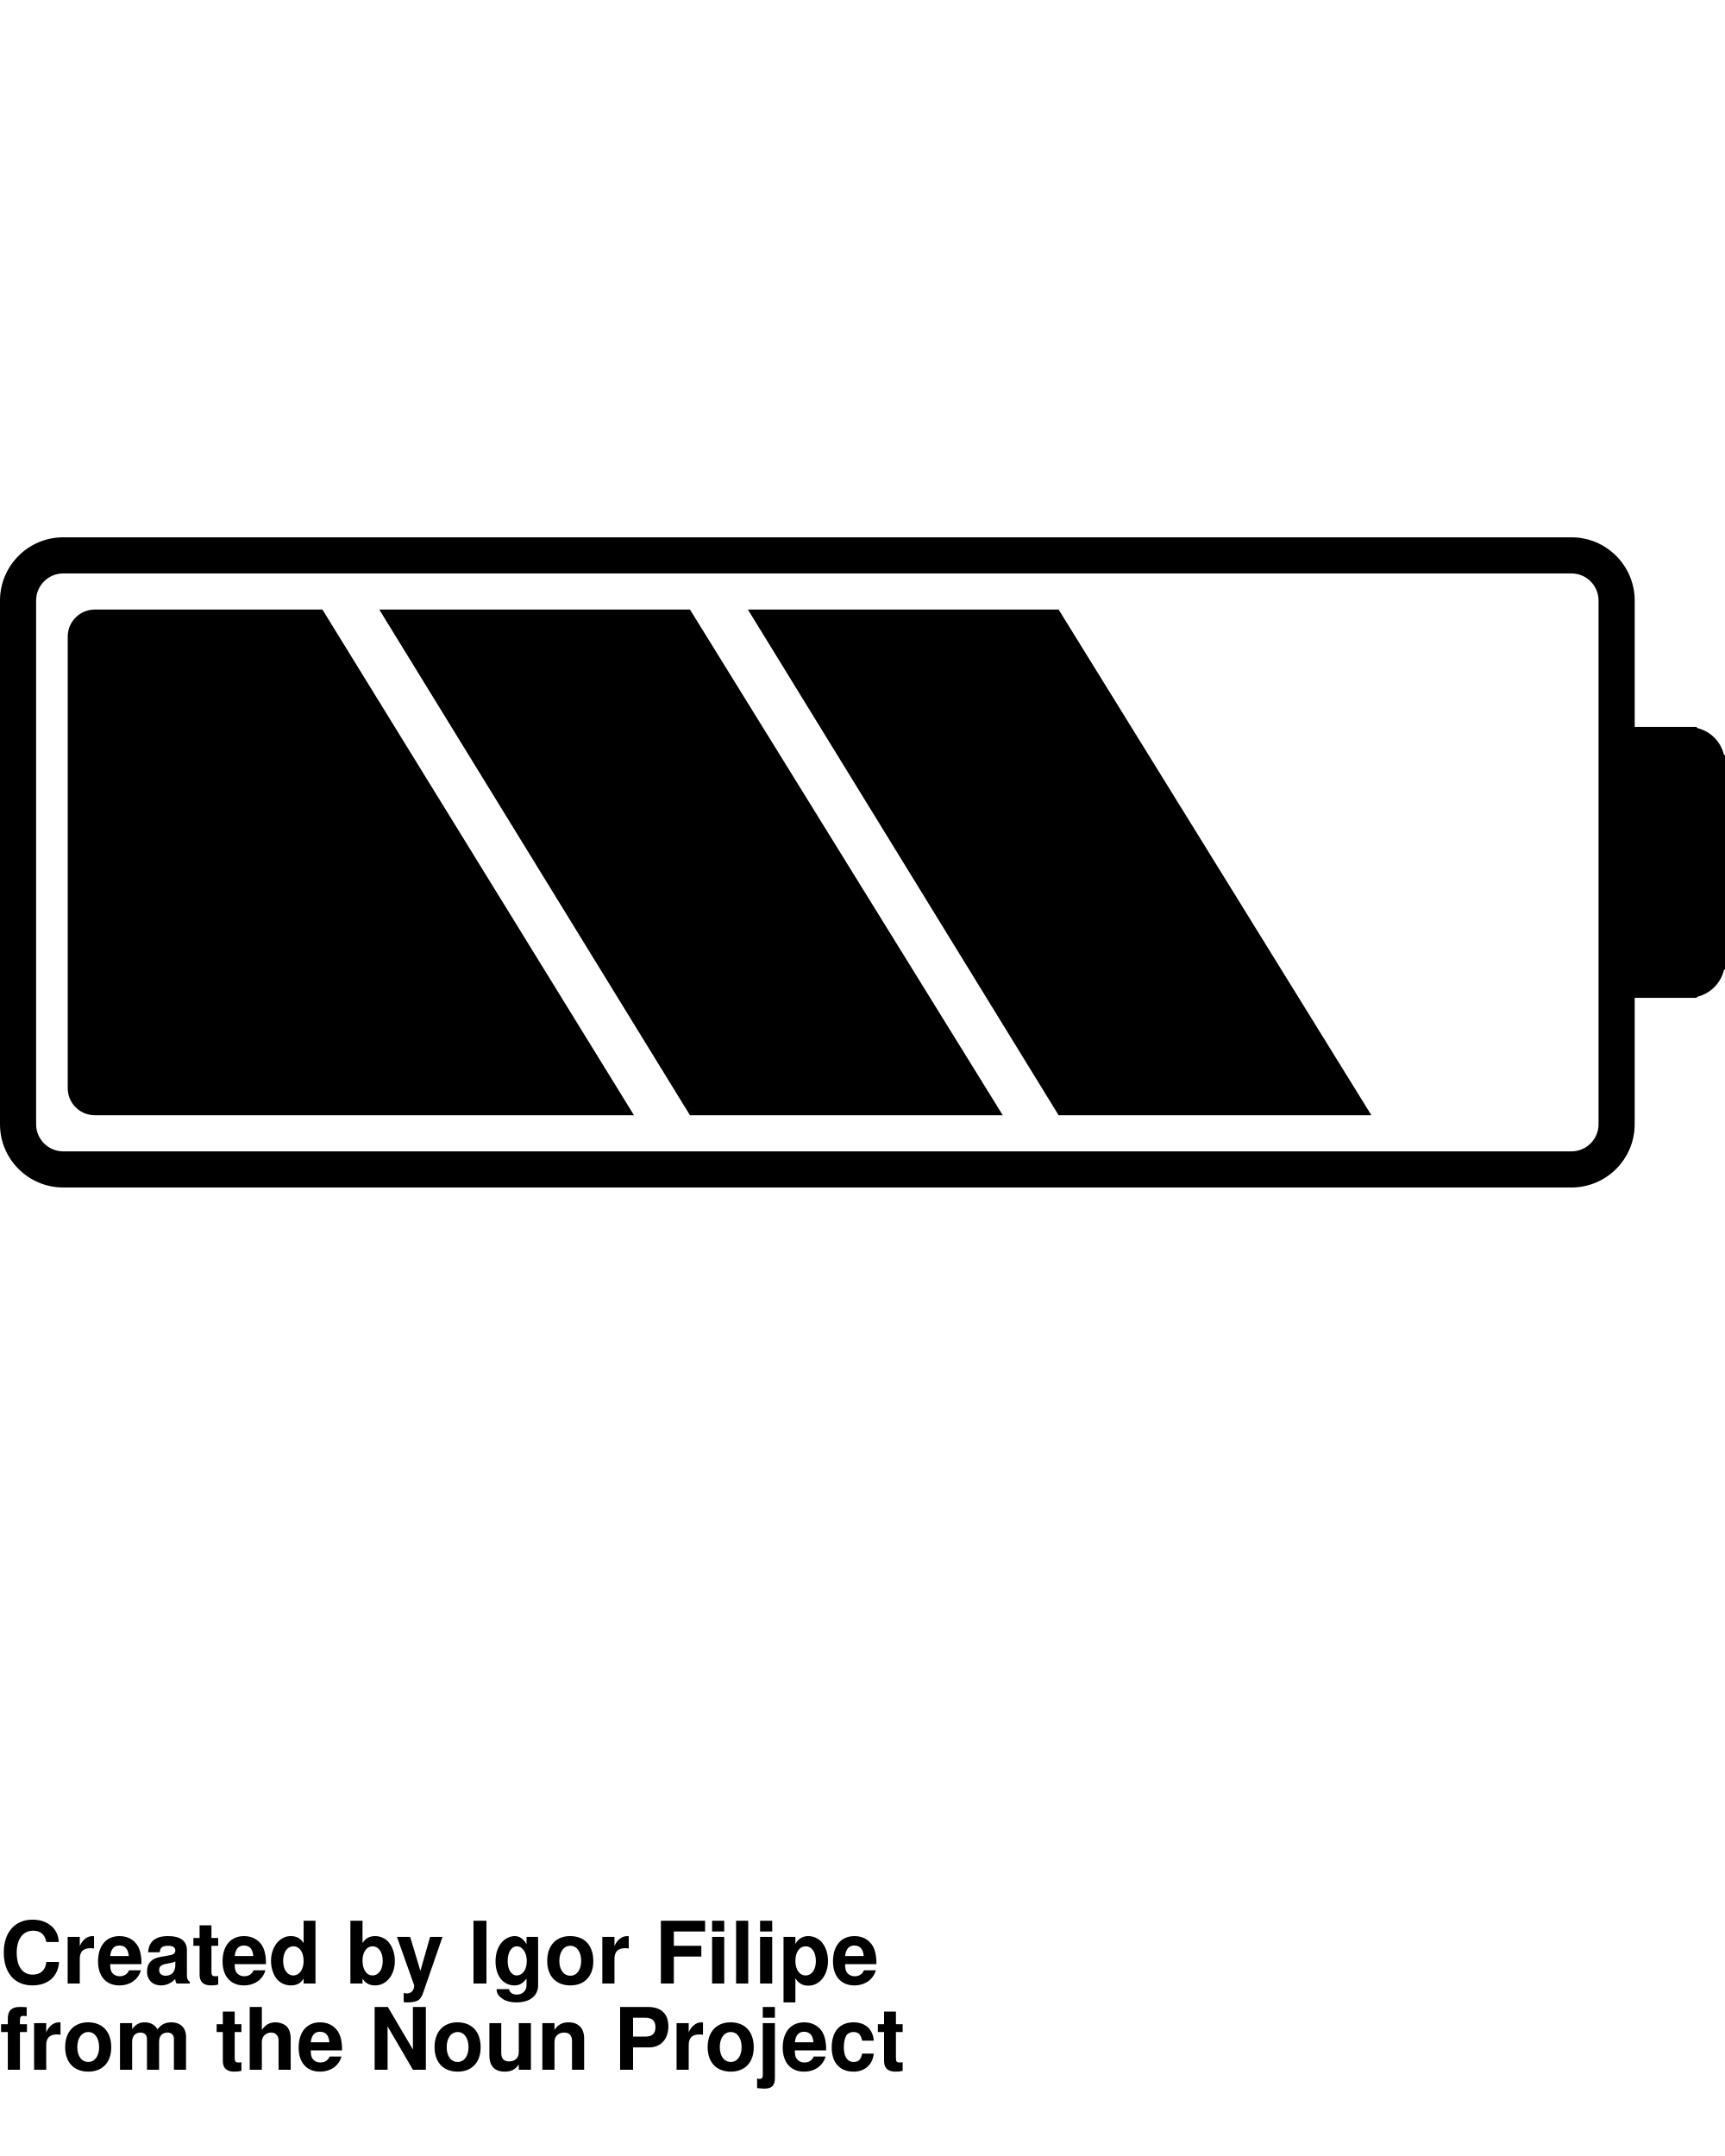
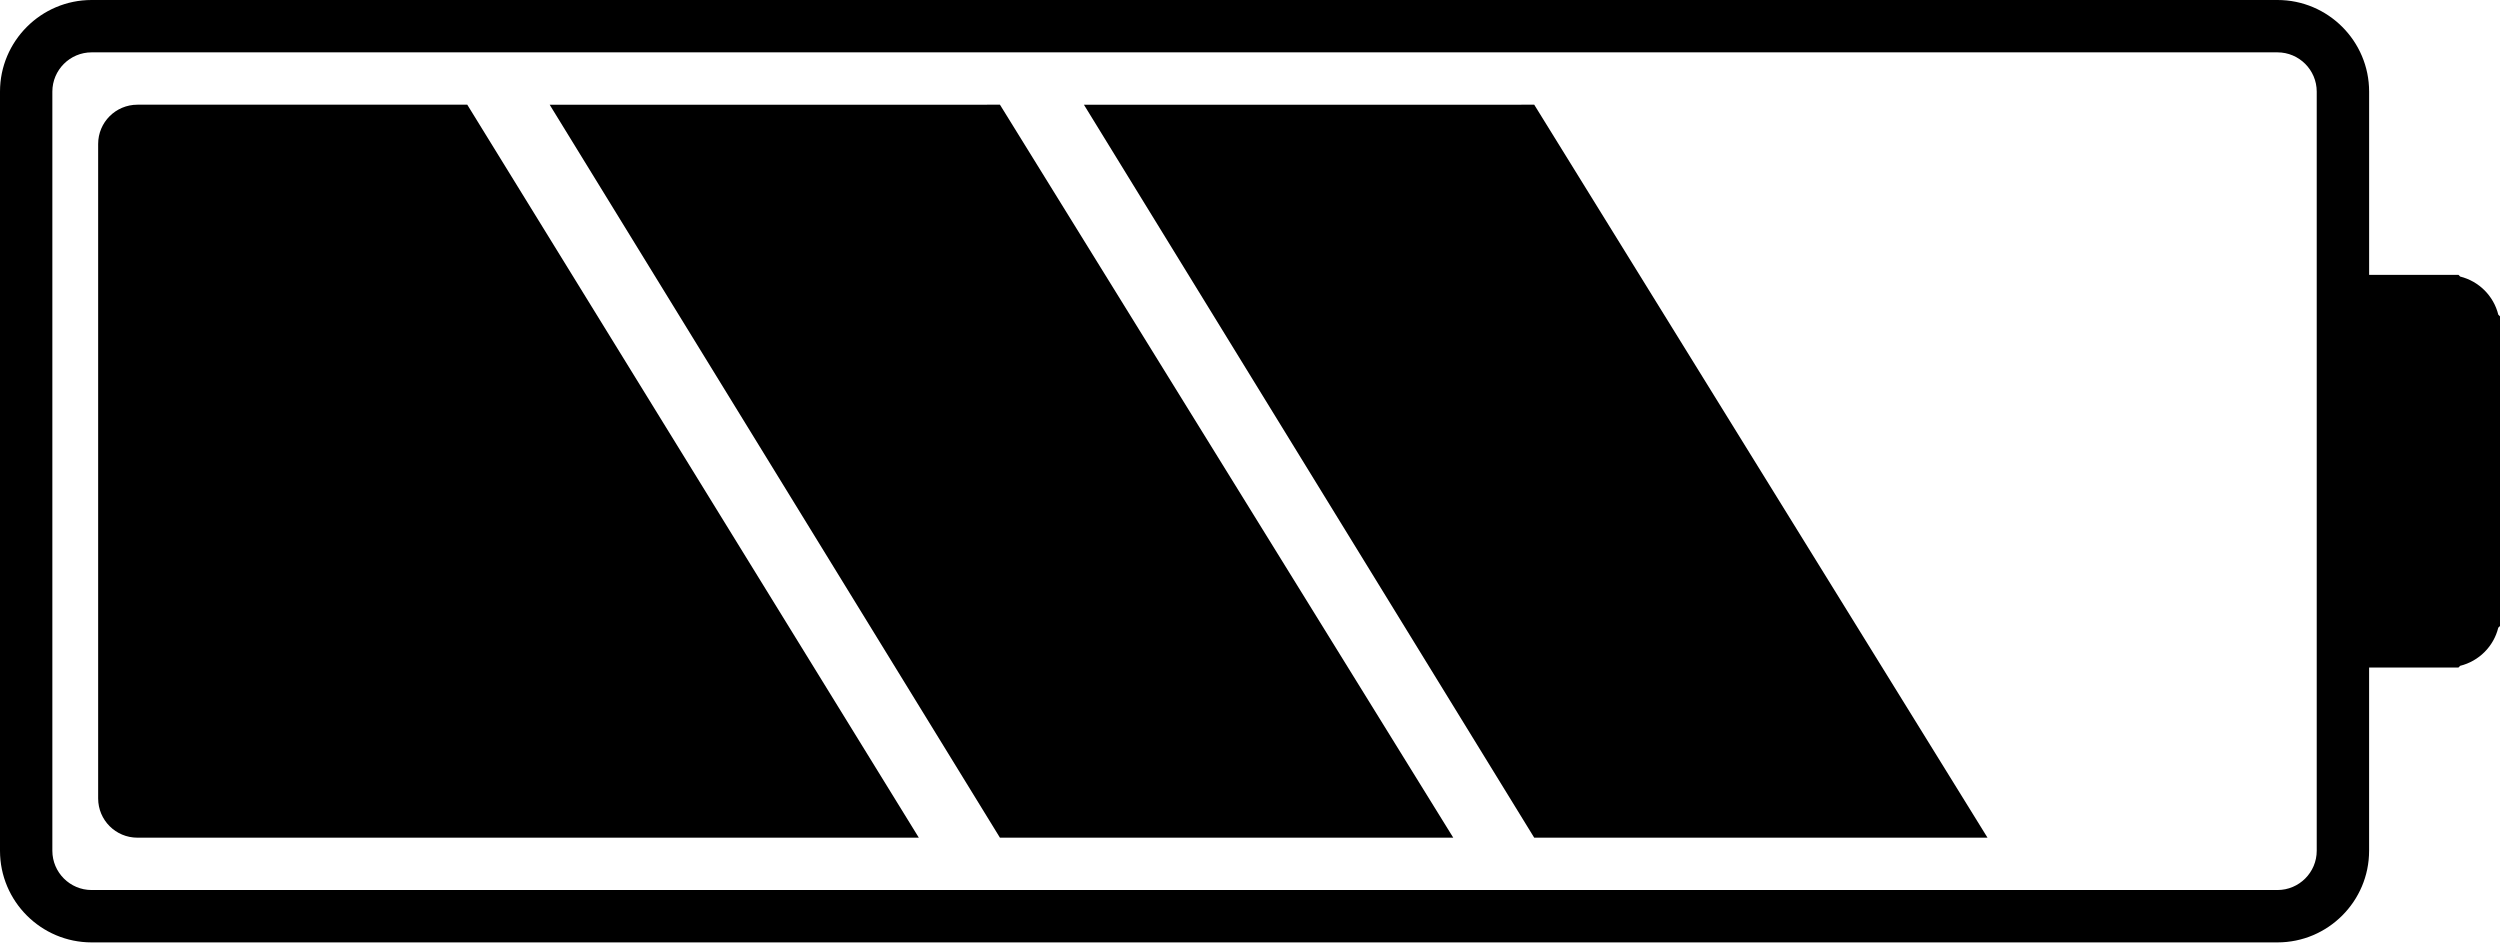
- <svg xmlns="http://www.w3.org/2000/svg" version="1.1" x="0px" y="0px" viewBox="0 0 100 125" enable-background="new 0 0 100 100" xml:space="preserve">
-   <g>
-     <path d="M99.932,43.739c-0.186-0.751-0.775-1.339-1.525-1.525l-0.067-0.067h-3.575v-7.33c0-2.021-1.645-3.665-3.665-3.665H3.664   C1.644,31.152,0,32.796,0,34.817v30.366c0,2.021,1.644,3.665,3.664,3.665h87.435c2.021,0,3.665-1.645,3.665-3.665v-7.33h3.575   l0.067-0.068c0.75-0.186,1.34-0.774,1.525-1.525L100,56.192V43.807L99.932,43.739z M92.669,65.183c0,0.866-0.704,1.57-1.57,1.57   H3.664c-0.865,0-1.57-0.705-1.57-1.57V34.817c0-0.866,0.705-1.571,1.57-1.571h87.435c0.866,0,1.57,0.705,1.57,1.571v7.33v15.707   V65.183z" />
-     <polygon points="21.987,35.341 39.998,64.66 58.131,64.66 39.998,35.34  " />
-     <polygon points="43.357,35.341 61.369,64.66 79.501,64.66 61.369,35.34  " />
-     <path d="M5.497,35.34c-0.868,0-1.571,0.703-1.571,1.57v26.178c0,0.869,0.701,1.571,1.571,1.571h31.256L18.691,35.34H5.497z" />
+ <svg xmlns="http://www.w3.org/2000/svg" version="1.1" x="0px" y="0px" viewBox="0 0 100 37.696" enable-background="new 0 0 100 100" xml:space="preserve" id="svg5479" width="100" height="37.696">
+   <defs id="defs5497" />
+   <g id="g5481" transform="translate(0,-31.152)">
+     <path d="M 99.932,43.739 C 99.746,42.988 99.157,42.4 98.407,42.214 l -0.067,-0.067 -3.575,0 0,-7.33 c 0,-2.021 -1.645,-3.665 -3.665,-3.665 l -87.436,0 C 1.644,31.152 0,32.796 0,34.817 l 0,30.366 c 0,2.021 1.644,3.665 3.664,3.665 l 87.435,0 c 2.021,0 3.665,-1.645 3.665,-3.665 l 0,-7.33 3.575,0 0.067,-0.068 c 0.75,-0.186 1.34,-0.774 1.525,-1.525 L 100,56.192 100,43.807 99.932,43.739 Z m -7.263,21.444 c 0,0.866 -0.704,1.57 -1.57,1.57 l -87.435,0 c -0.865,0 -1.57,-0.705 -1.57,-1.57 l 0,-30.366 c 0,-0.866 0.705,-1.571 1.57,-1.571 l 87.435,0 c 0.866,0 1.57,0.705 1.57,1.571 l 0,7.33 0,15.707 0,7.329 z" id="path5483" />
+     <polygon points="39.998,35.34 21.987,35.341 39.998,64.66 58.131,64.66 " id="polygon5485" />
+     <polygon points="61.369,35.34 43.357,35.341 61.369,64.66 79.501,64.66 " id="polygon5487" />
+     <path d="m 5.497,35.34 c -0.868,0 -1.571,0.703 -1.571,1.57 l 0,26.178 c 0,0.869 0.701,1.571 1.571,1.571 l 31.256,0 -18.062,-29.319 -13.194,0 z" id="path5489" />
  </g>
-   <text x="0" y="115" fill="#000000" font-size="5px" font-weight="bold" font-family="'Helvetica Neue', Helvetica, Arial-Unicode, Arial, Sans-serif">Created by Igor Filipe</text>
-   <text x="0" y="120" fill="#000000" font-size="5px" font-weight="bold" font-family="'Helvetica Neue', Helvetica, Arial-Unicode, Arial, Sans-serif">from the Noun Project</text>
</svg>
